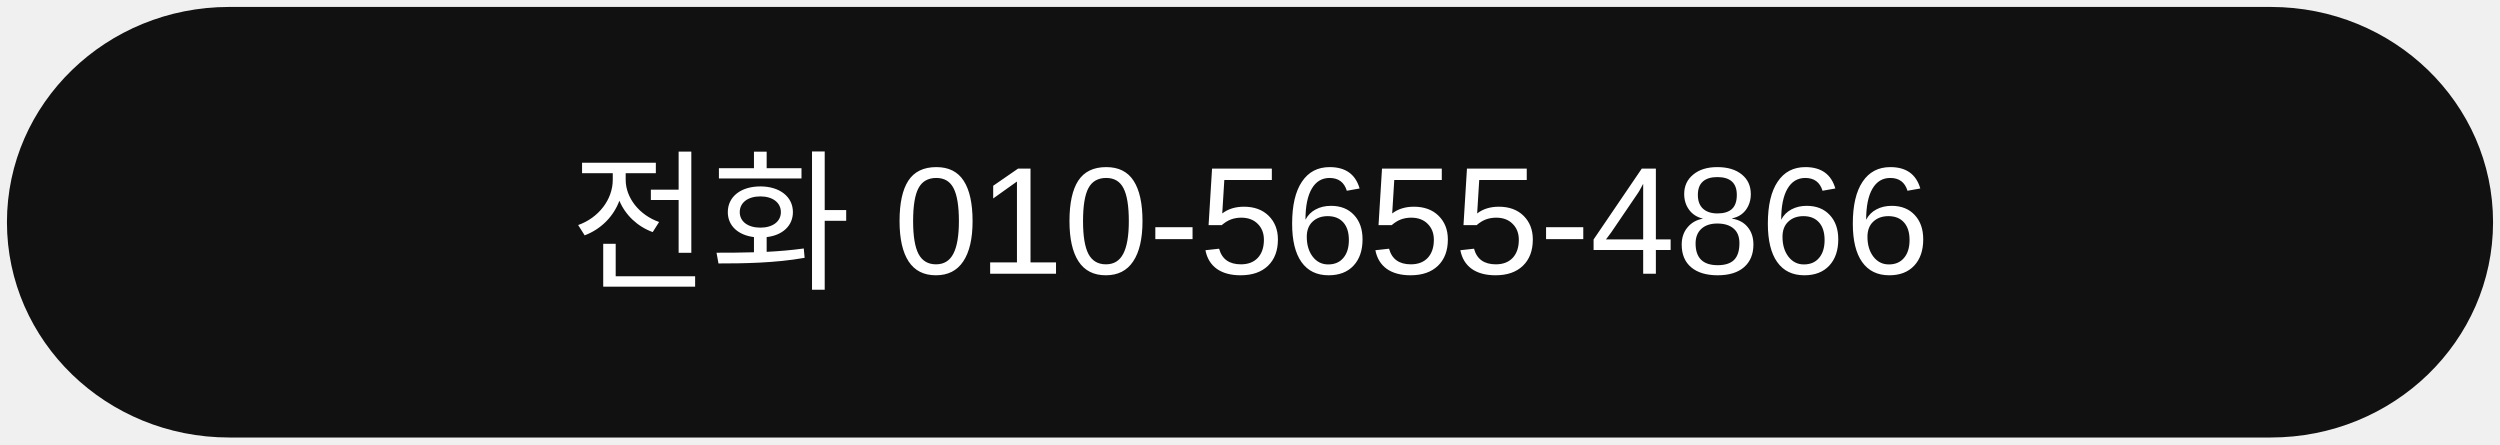
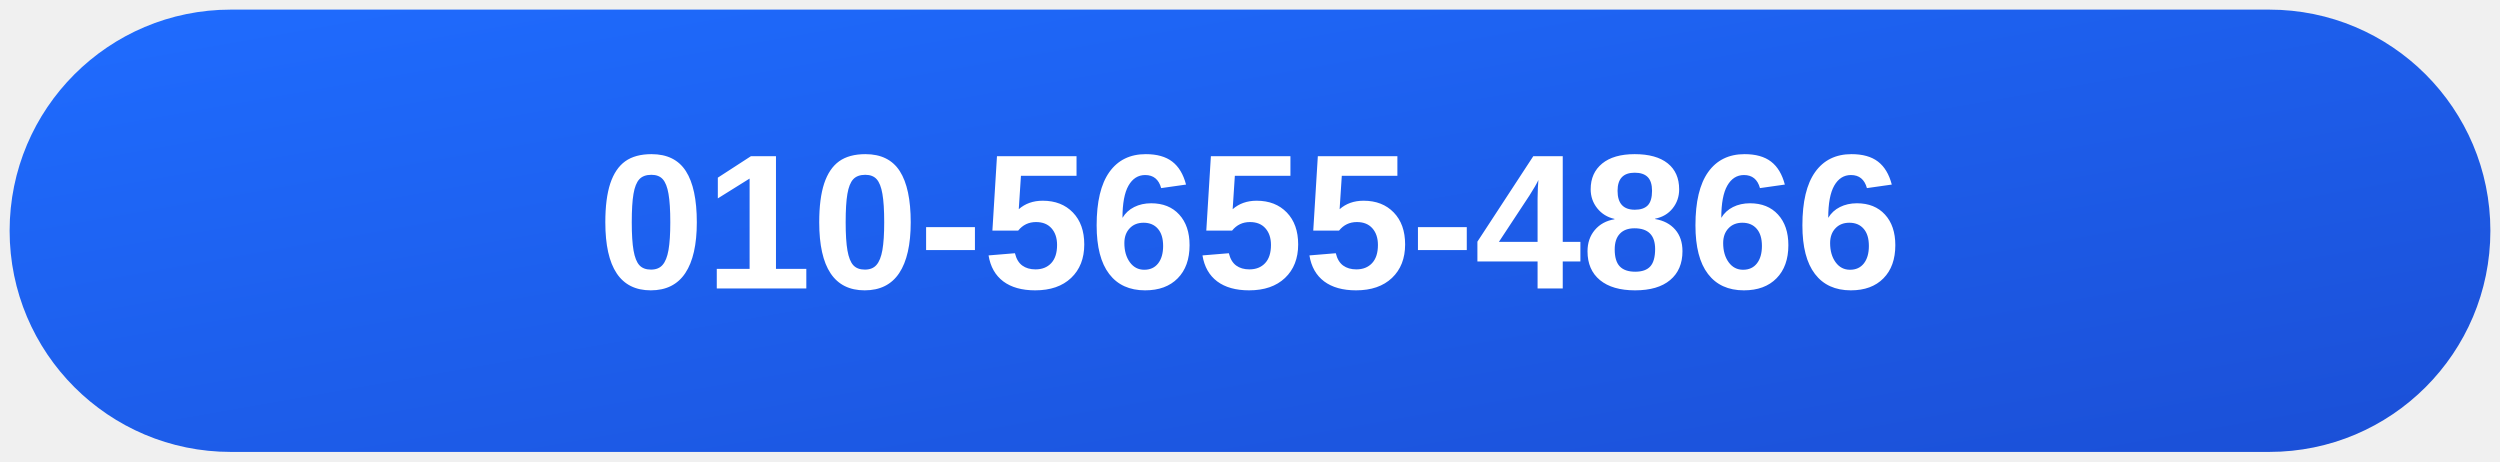
- <svg xmlns="http://www.w3.org/2000/svg" width="360" height="64" viewBox="0 0 360 64">
-   <rect x="1" y="1" width="358" height="62" rx="32" fill="#111" />
-   <text x="180" y="40" text-anchor="middle" font-family="Arial, sans-serif" font-size="22" fill="#fff">전화 010-5655-4866</text>
+ <svg xmlns="http://www.w3.org/2000/svg" width="520" height="96" viewBox="0 0 520 96">
+   <defs>
+     <linearGradient id="g" x1="0" y1="0" x2="1" y2="1">
+       <stop offset="0" stop-color="#1f6cff" />
+       <stop offset="1" stop-color="#1b4fd6" />
+     </linearGradient>
+   </defs>
+   <rect x="2" y="2" width="516" height="92" rx="46" fill="url(#g)" />
+   <text x="260" y="60" text-anchor="middle" font-family="'Noto Sans KR', Arial, sans-serif" font-size="40" font-weight="700" fill="#fff">010-5655-4866</text>
</svg>
